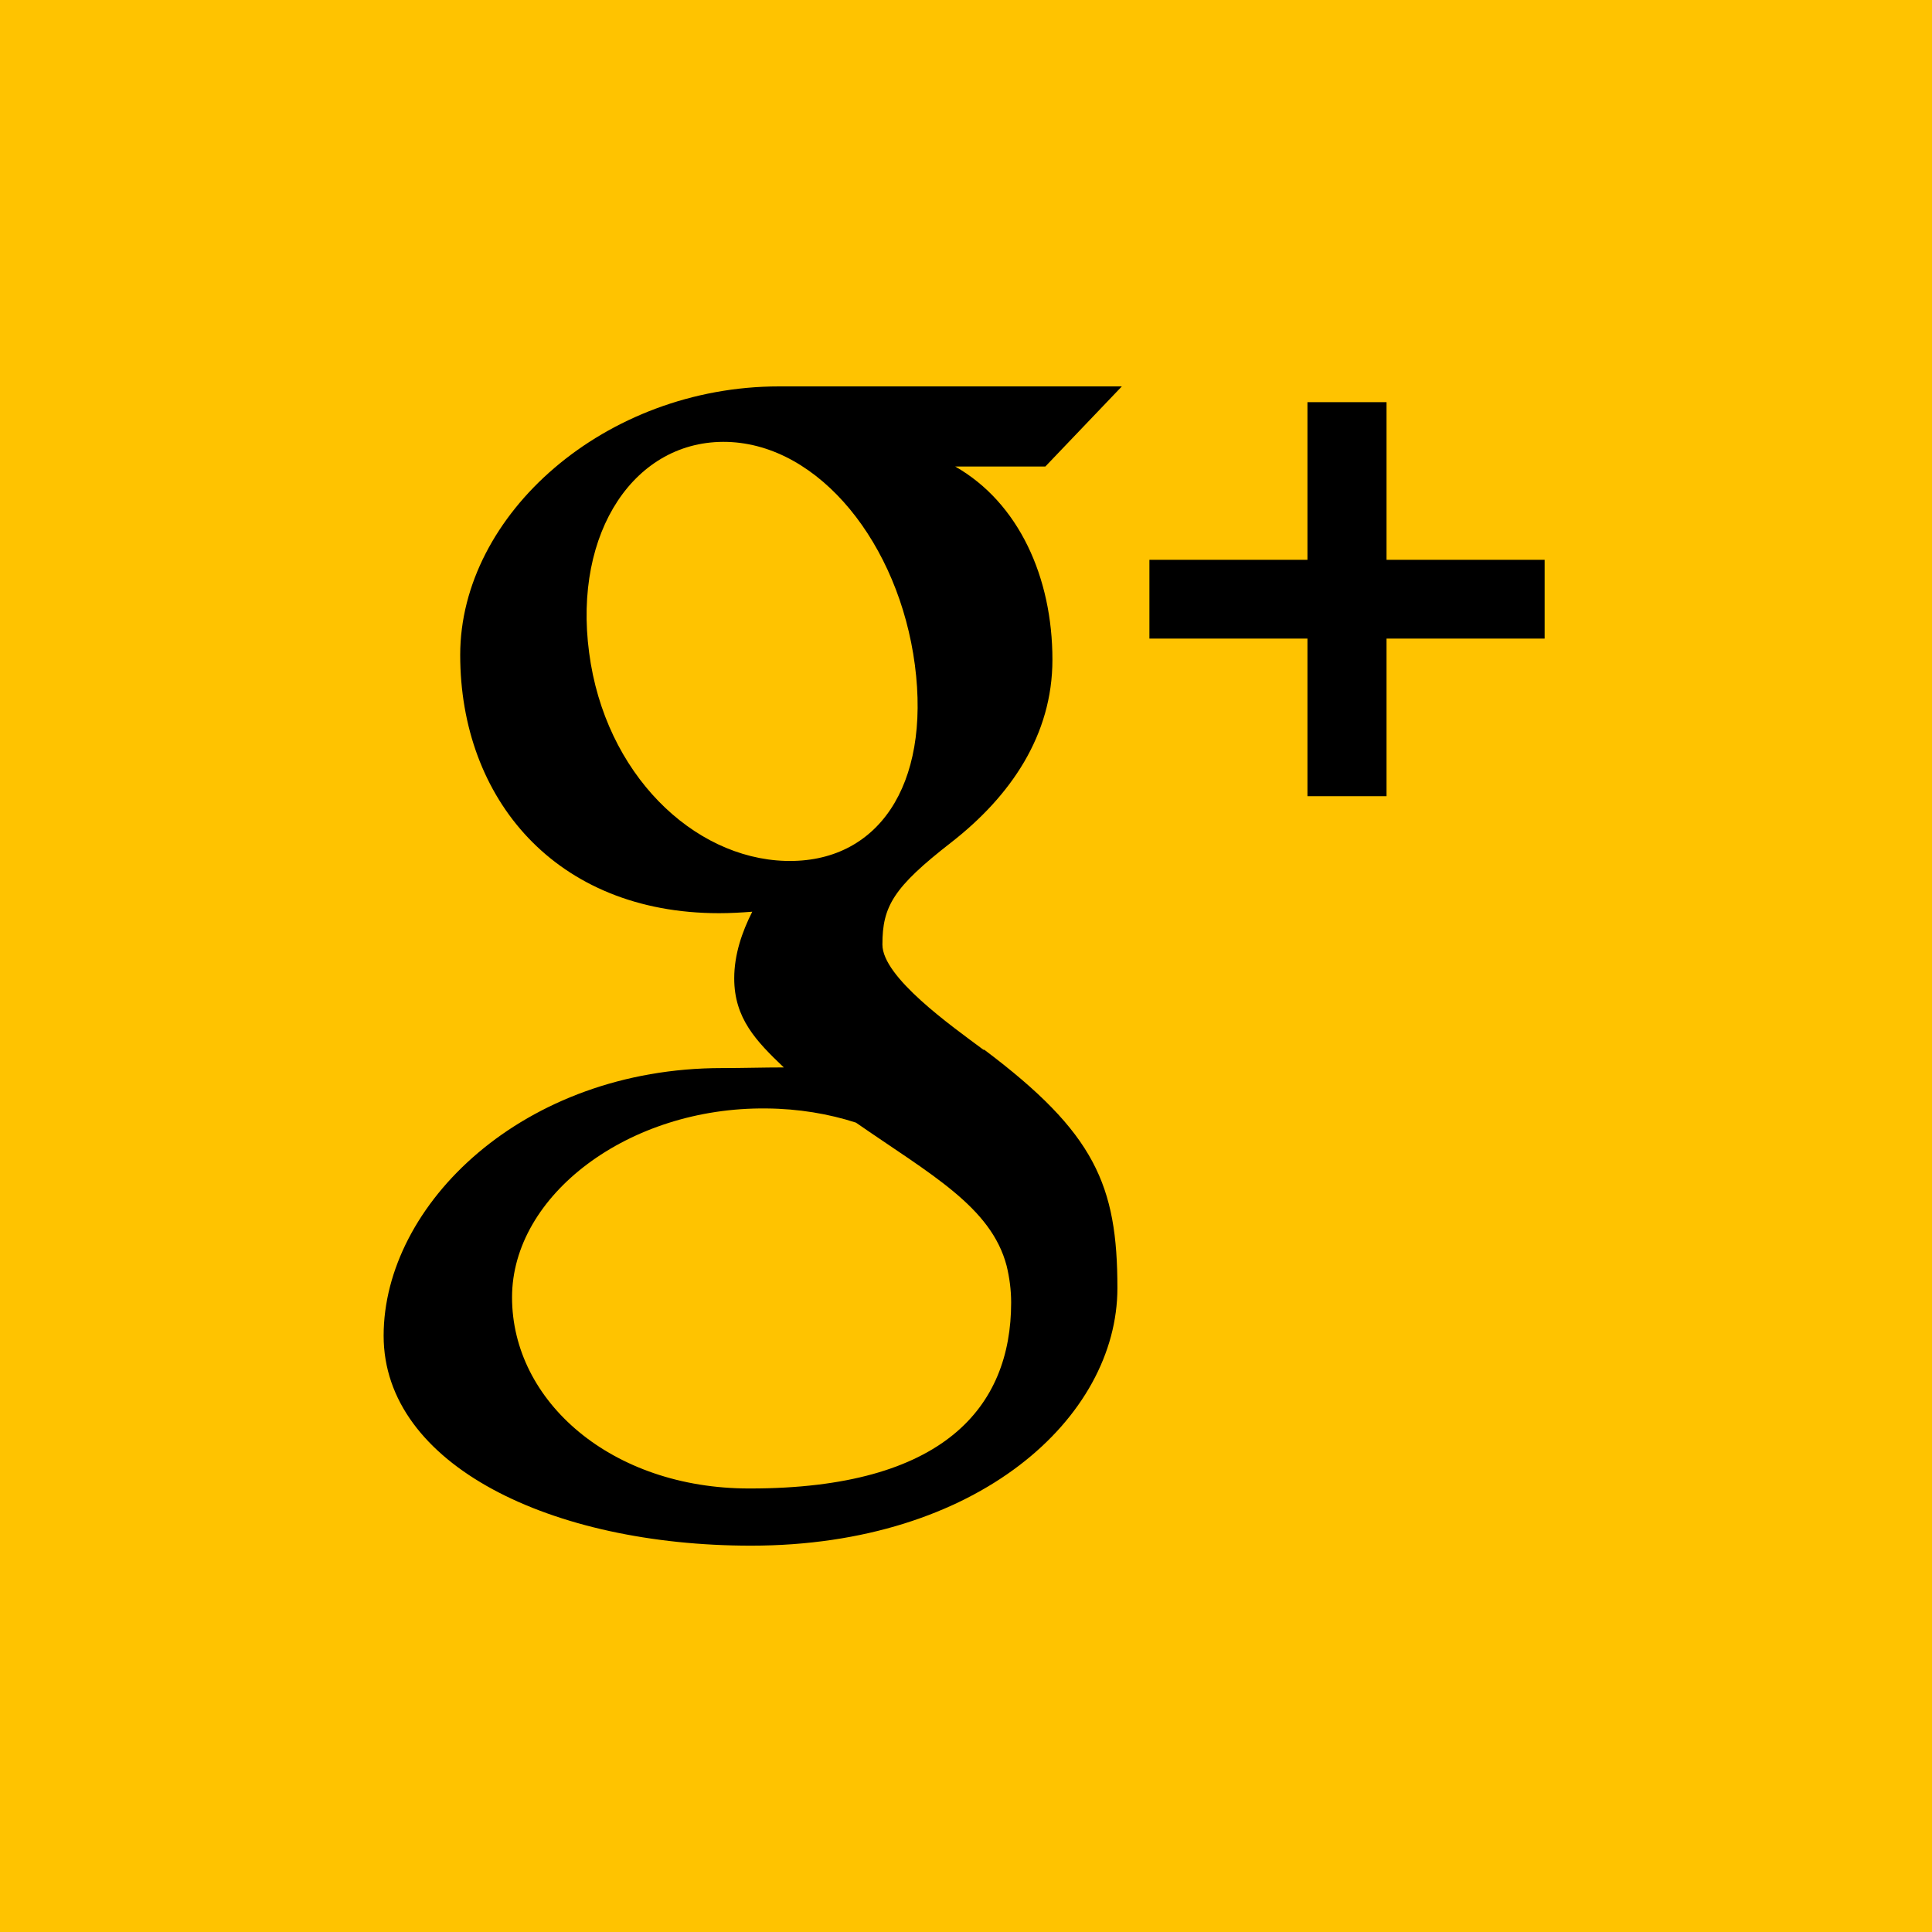
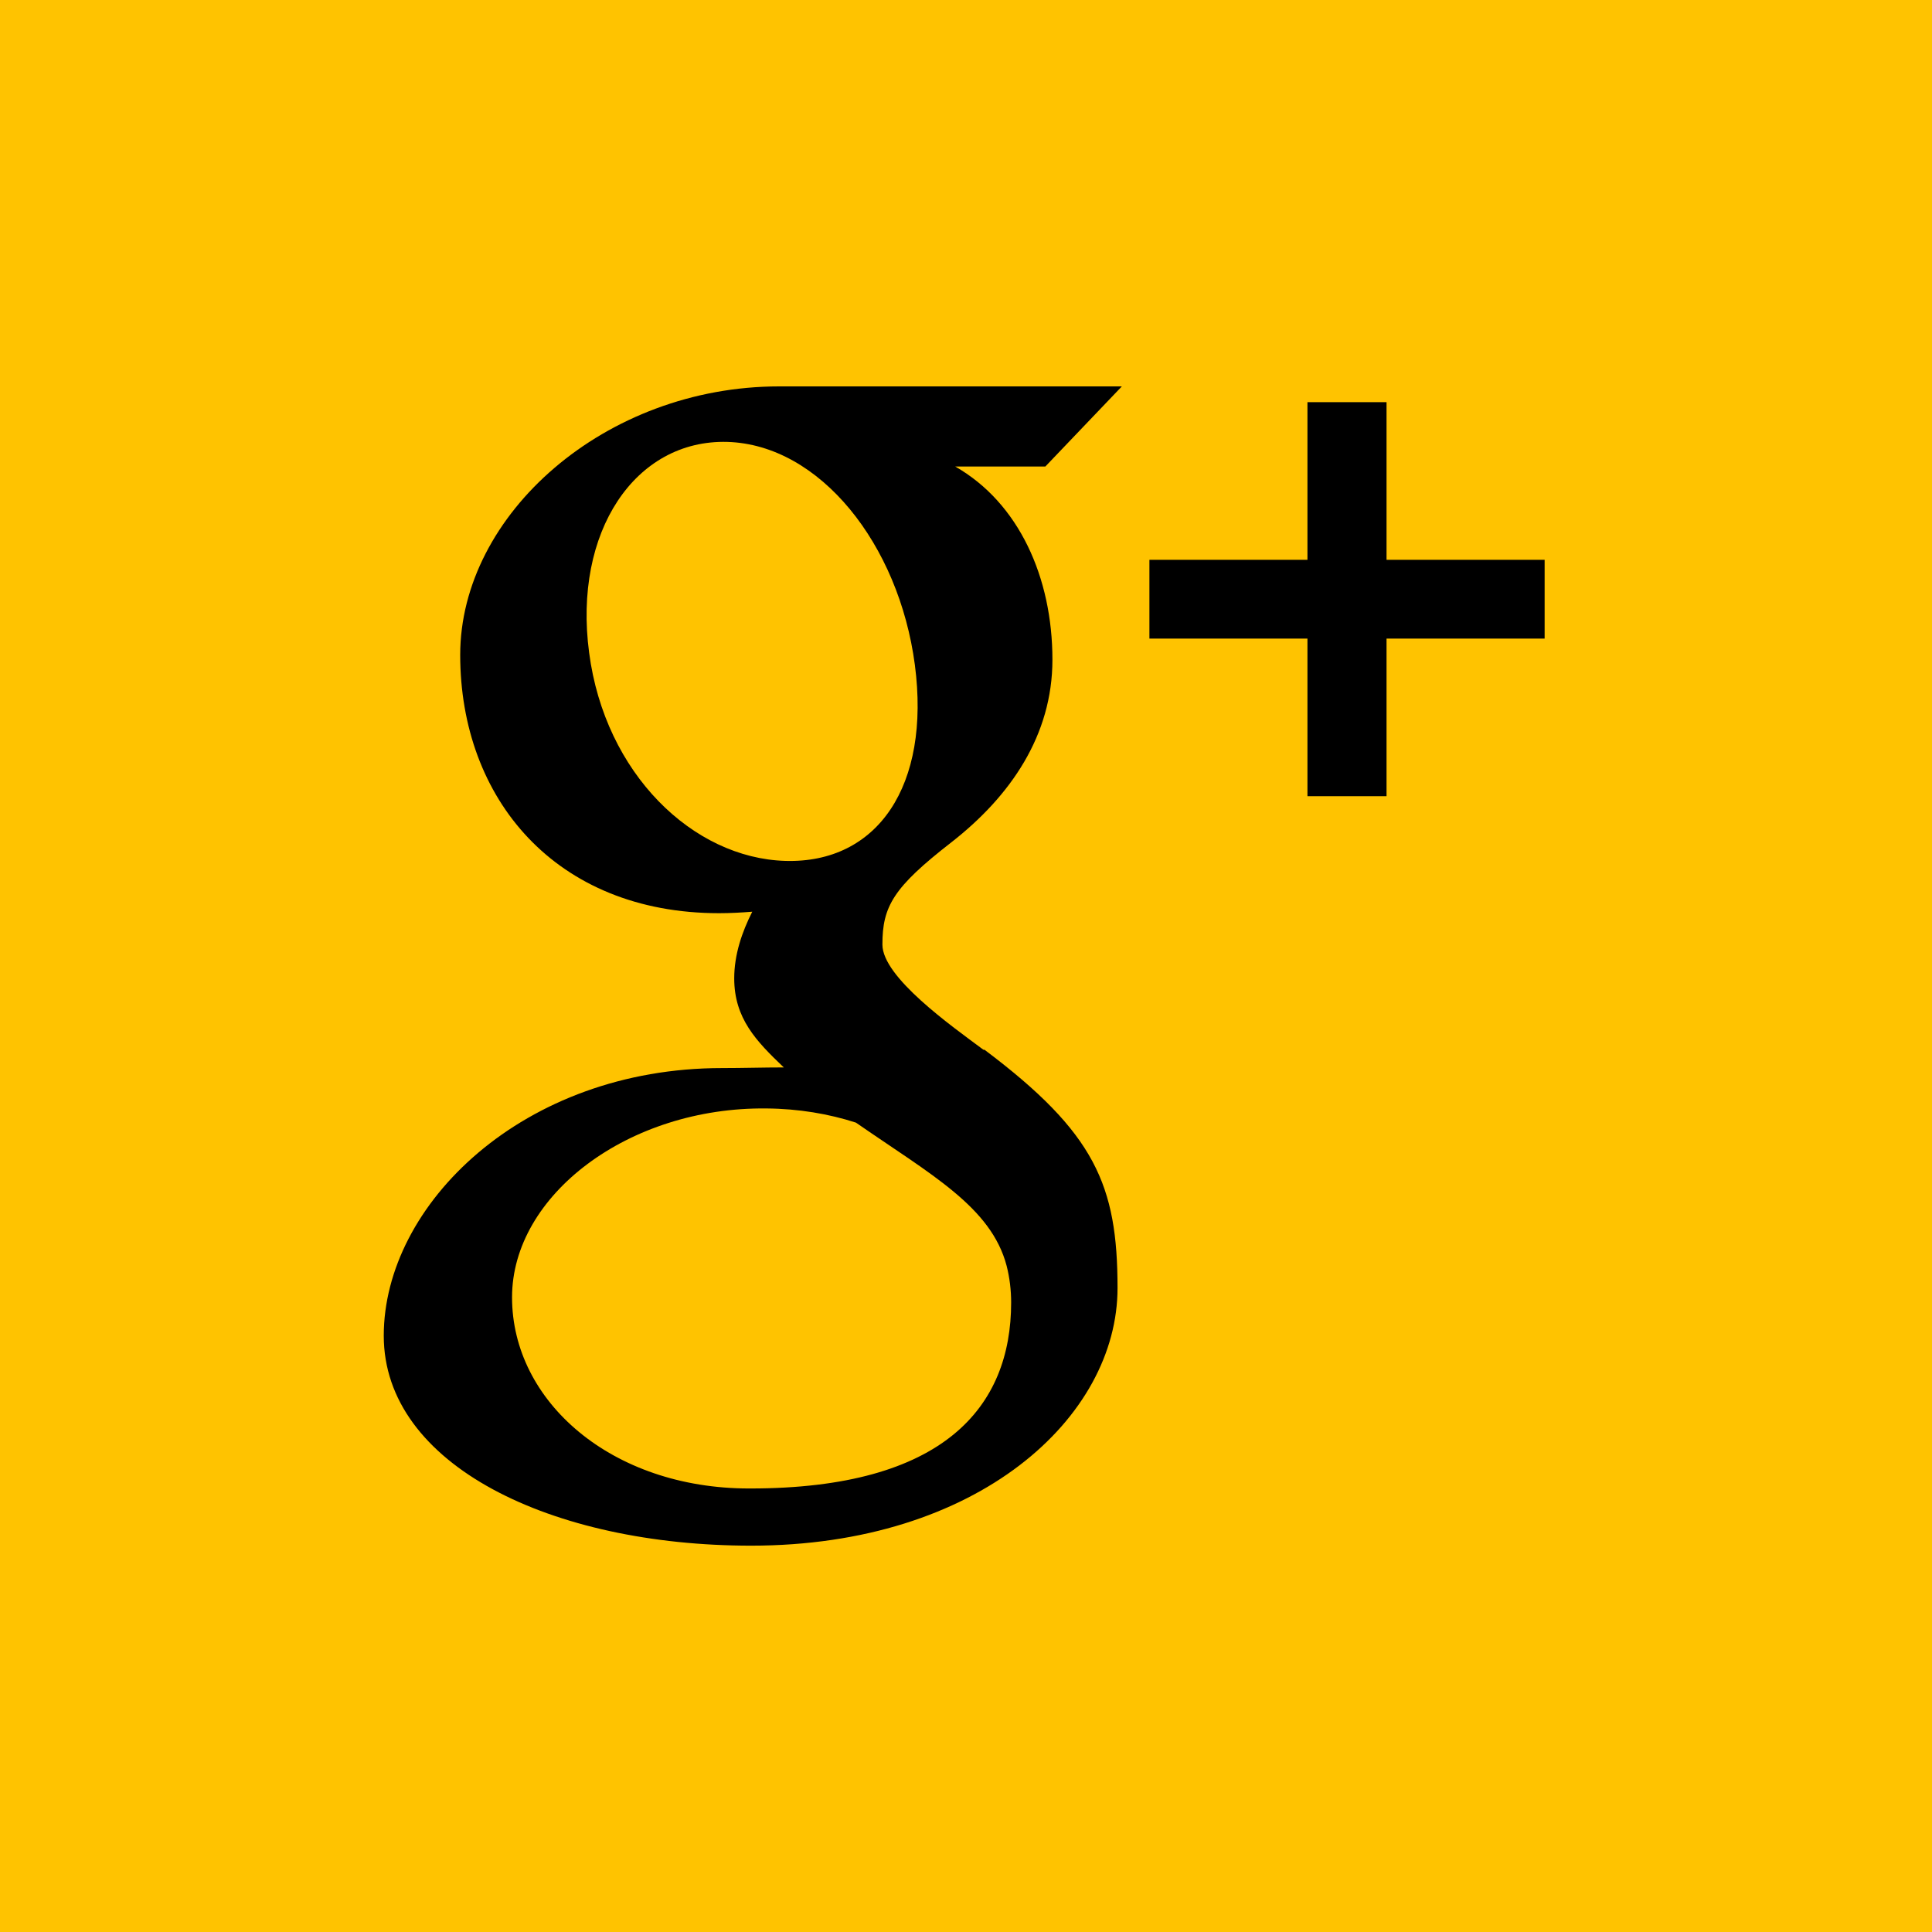
<svg xmlns="http://www.w3.org/2000/svg" viewBox="0 0 30 30" style="background-color:#ffffff00" width="30" height="30">
  <path fill="#ffc300" d="M-.074 0H30v30H-.074z" />
-   <path d="M23.985 8.693H21.53V6.245h-1.228v2.448h-2.454v1.223h2.454v2.447h1.228V9.916h2.455V8.693zM15.27 16.3c-.494-.368-1.568-1.125-1.568-1.633 0-.594.17-.888 1.07-1.587.92-.718 1.57-1.663 1.57-2.836 0-1.278-.522-2.437-1.51-3h1.4L17.42 6h-5.322c-2.7 0-4.952 1.985-4.952 4.17 0 2.23 1.48 4.01 4.02 4.01.176 0 .348-.01.515-.023-.16.316-.28.667-.28 1.035 0 .62.34.974.77 1.383-.32 0-.63.01-.96.01-3.09 0-5.254 2.12-5.254 4.156 0 2.01 2.61 3.26 5.704 3.26 3.523 0 5.69-1.99 5.69-4 0-1.6-.35-2.41-2.066-3.7zm-3.076-2.932c-1.436-.043-2.8-1.355-3.046-3.233-.25-1.877.715-3.314 2.148-3.273 1.434.044 2.662 1.585 2.91 3.462.246 1.878-.58 3.086-2.012 3.044zm-.563 9.745c-2.13 0-3.68-1.348-3.68-2.968 0-1.588 1.81-2.957 3.95-2.933.5.004.97.084 1.39.22 1.16.805 2.1 1.307 2.34 2.224.045.185.07.376.07.57 0 1.622-1.047 2.887-4.05 2.887z" />
+   <path d="M23.985 8.693H21.53V6.245h-1.228v2.448h-2.454v1.223h2.454v2.447h1.228V9.916h2.455V8.693zM15.27 16.3c-.494-.368-1.568-1.125-1.568-1.633 0-.594.17-.888 1.07-1.587.92-.718 1.57-1.663 1.57-2.836 0-1.278-.522-2.437-1.51-3h1.4L17.42 6h-5.322c-2.7 0-4.952 1.985-4.952 4.17 0 2.23 1.48 4.01 4.02 4.01.176 0 .348-.01.515-.023-.16.316-.28.667-.28 1.035 0 .62.34.974.77 1.383-.32 0-.63.01-.96.01-3.09 0-5.252 2.12-5.252 4.156 0 2.01 2.61 3.26 5.704 3.26 3.524 0 5.69-1.99 5.69-4 0-1.6-.35-2.41-2.065-3.7zm-3.076-2.932c-1.436-.043-2.8-1.355-3.046-3.233-.25-1.877.715-3.314 2.148-3.273 1.434.044 2.662 1.585 2.91 3.462.246 1.878-.58 3.086-2.012 3.044zm-.563 9.745c-2.13 0-3.68-1.348-3.68-2.968 0-1.588 1.81-2.957 3.95-2.933.5.004.97.084 1.39.22 1.16.805 2.1 1.307 2.34 2.224.047.185.07.376.07.57 0 1.622-1.045 2.887-4.05 2.887z" />
</svg>
